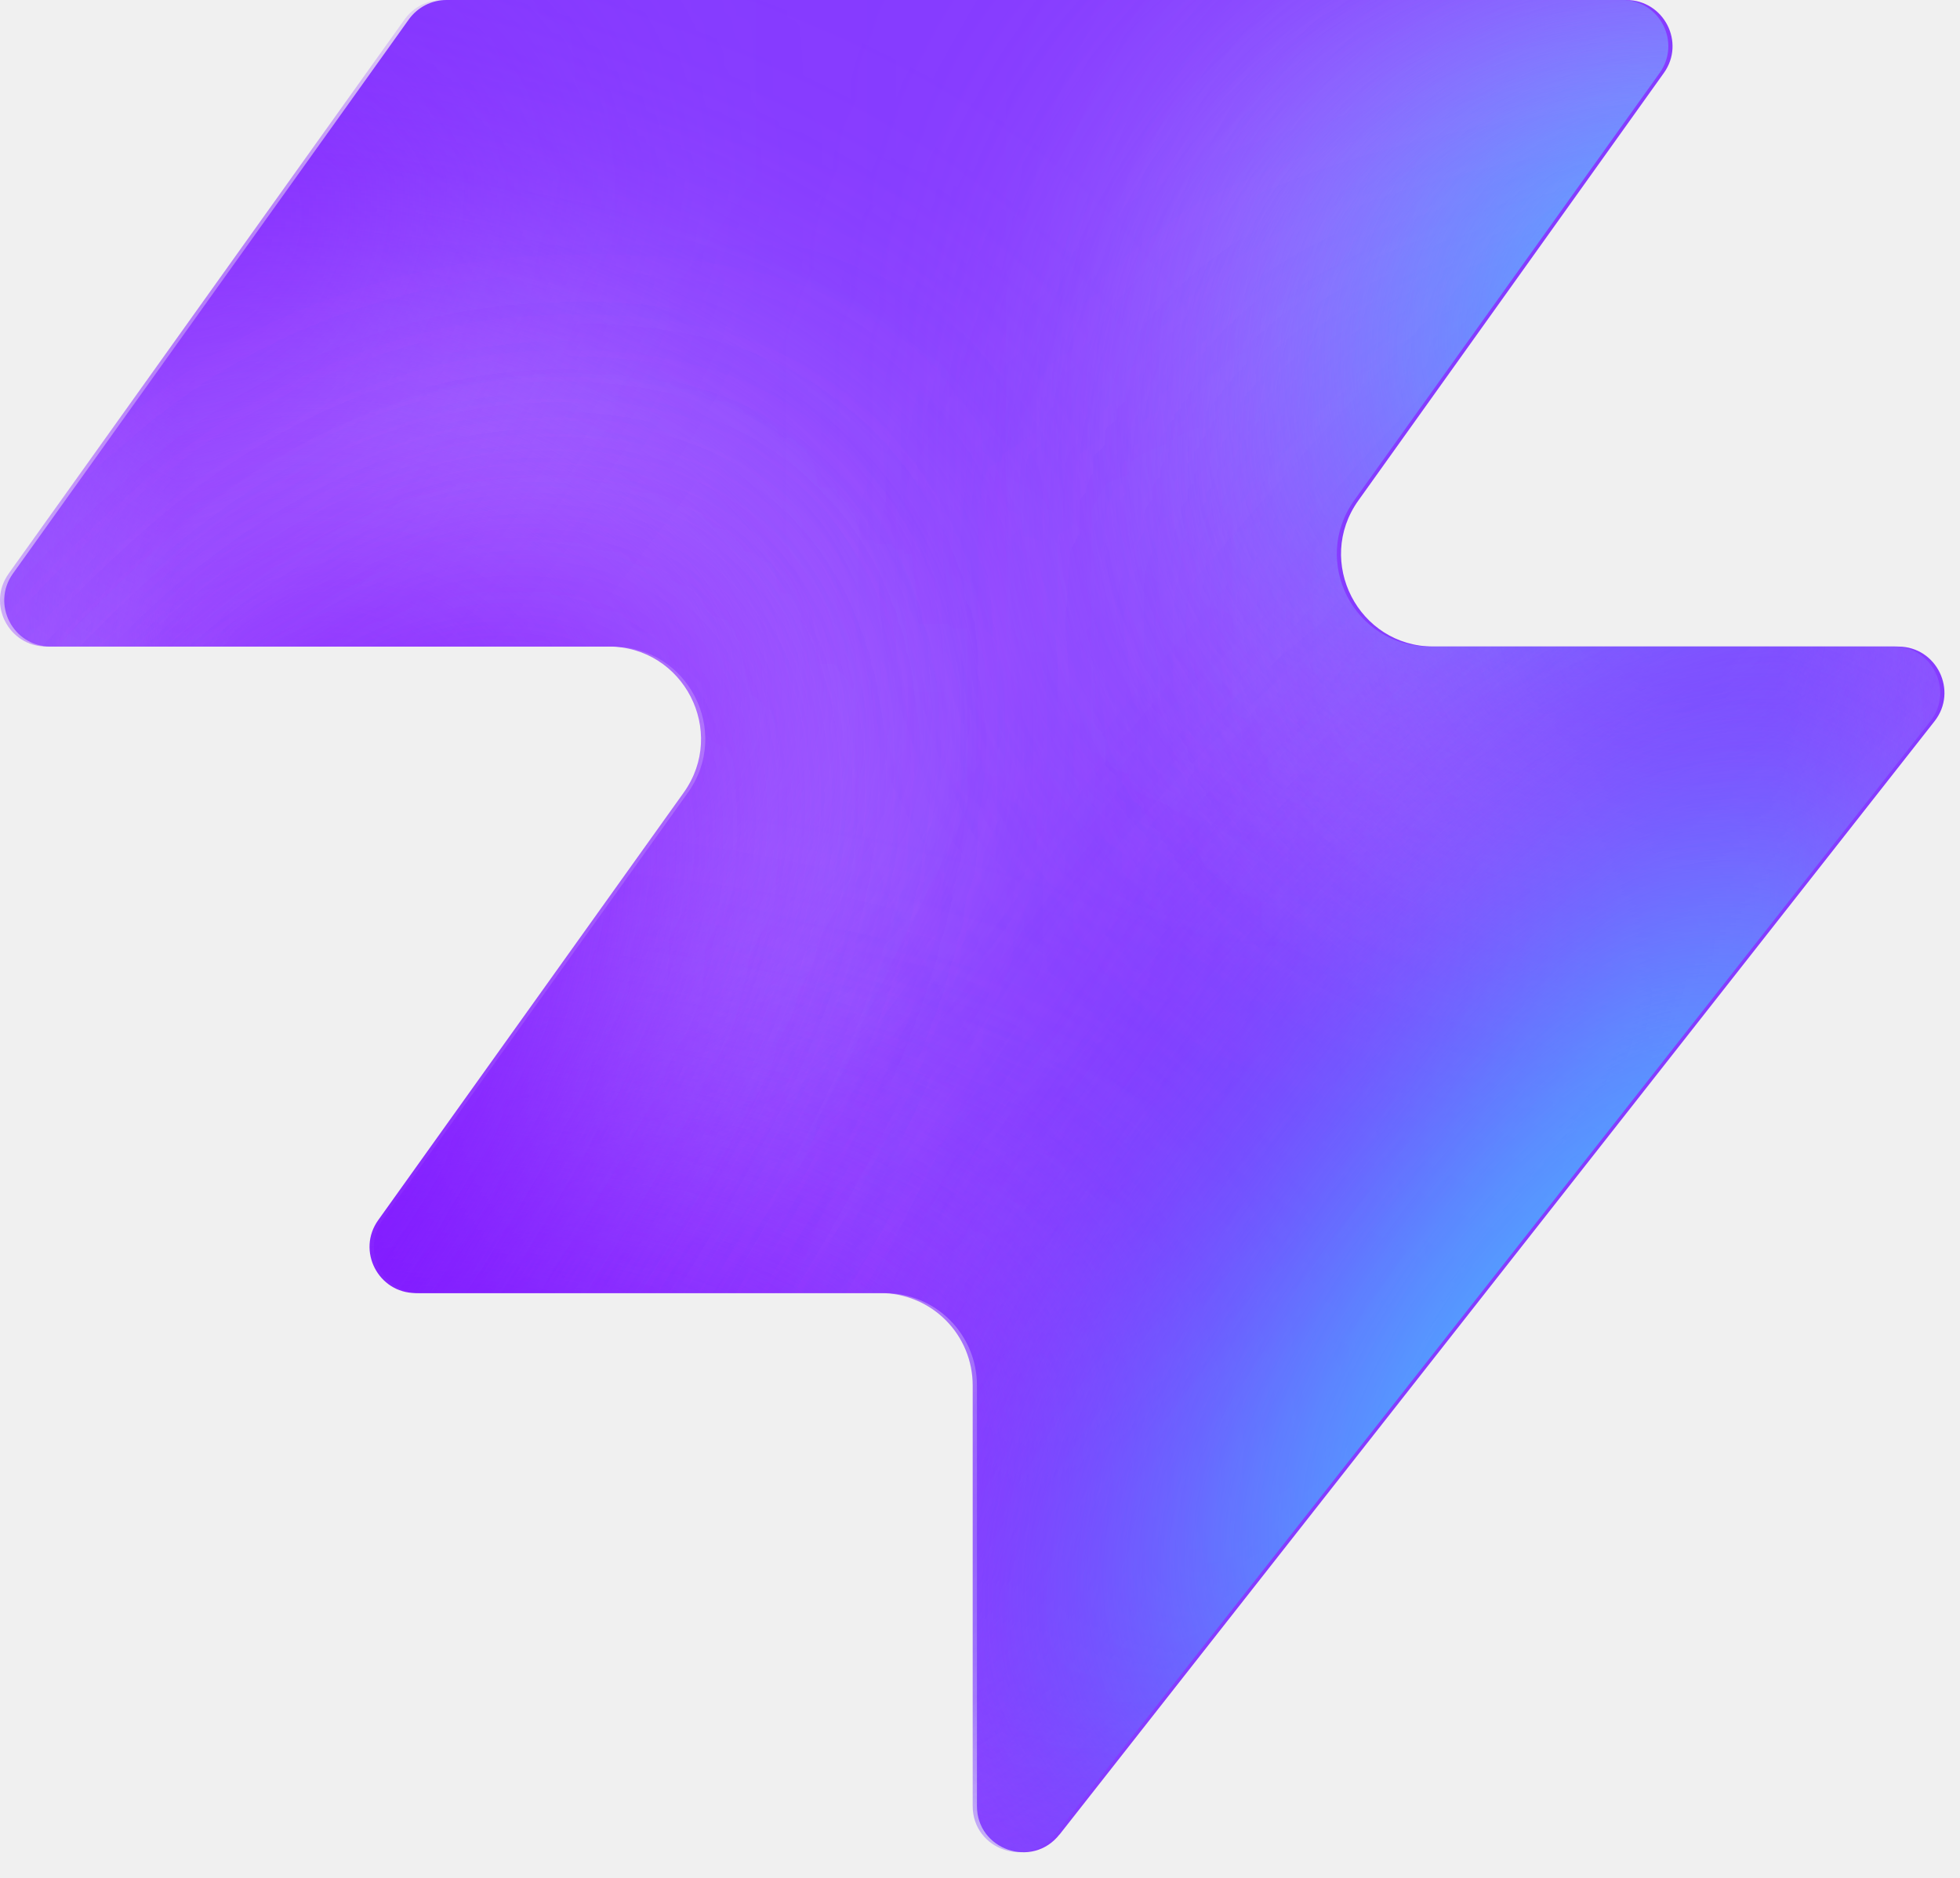
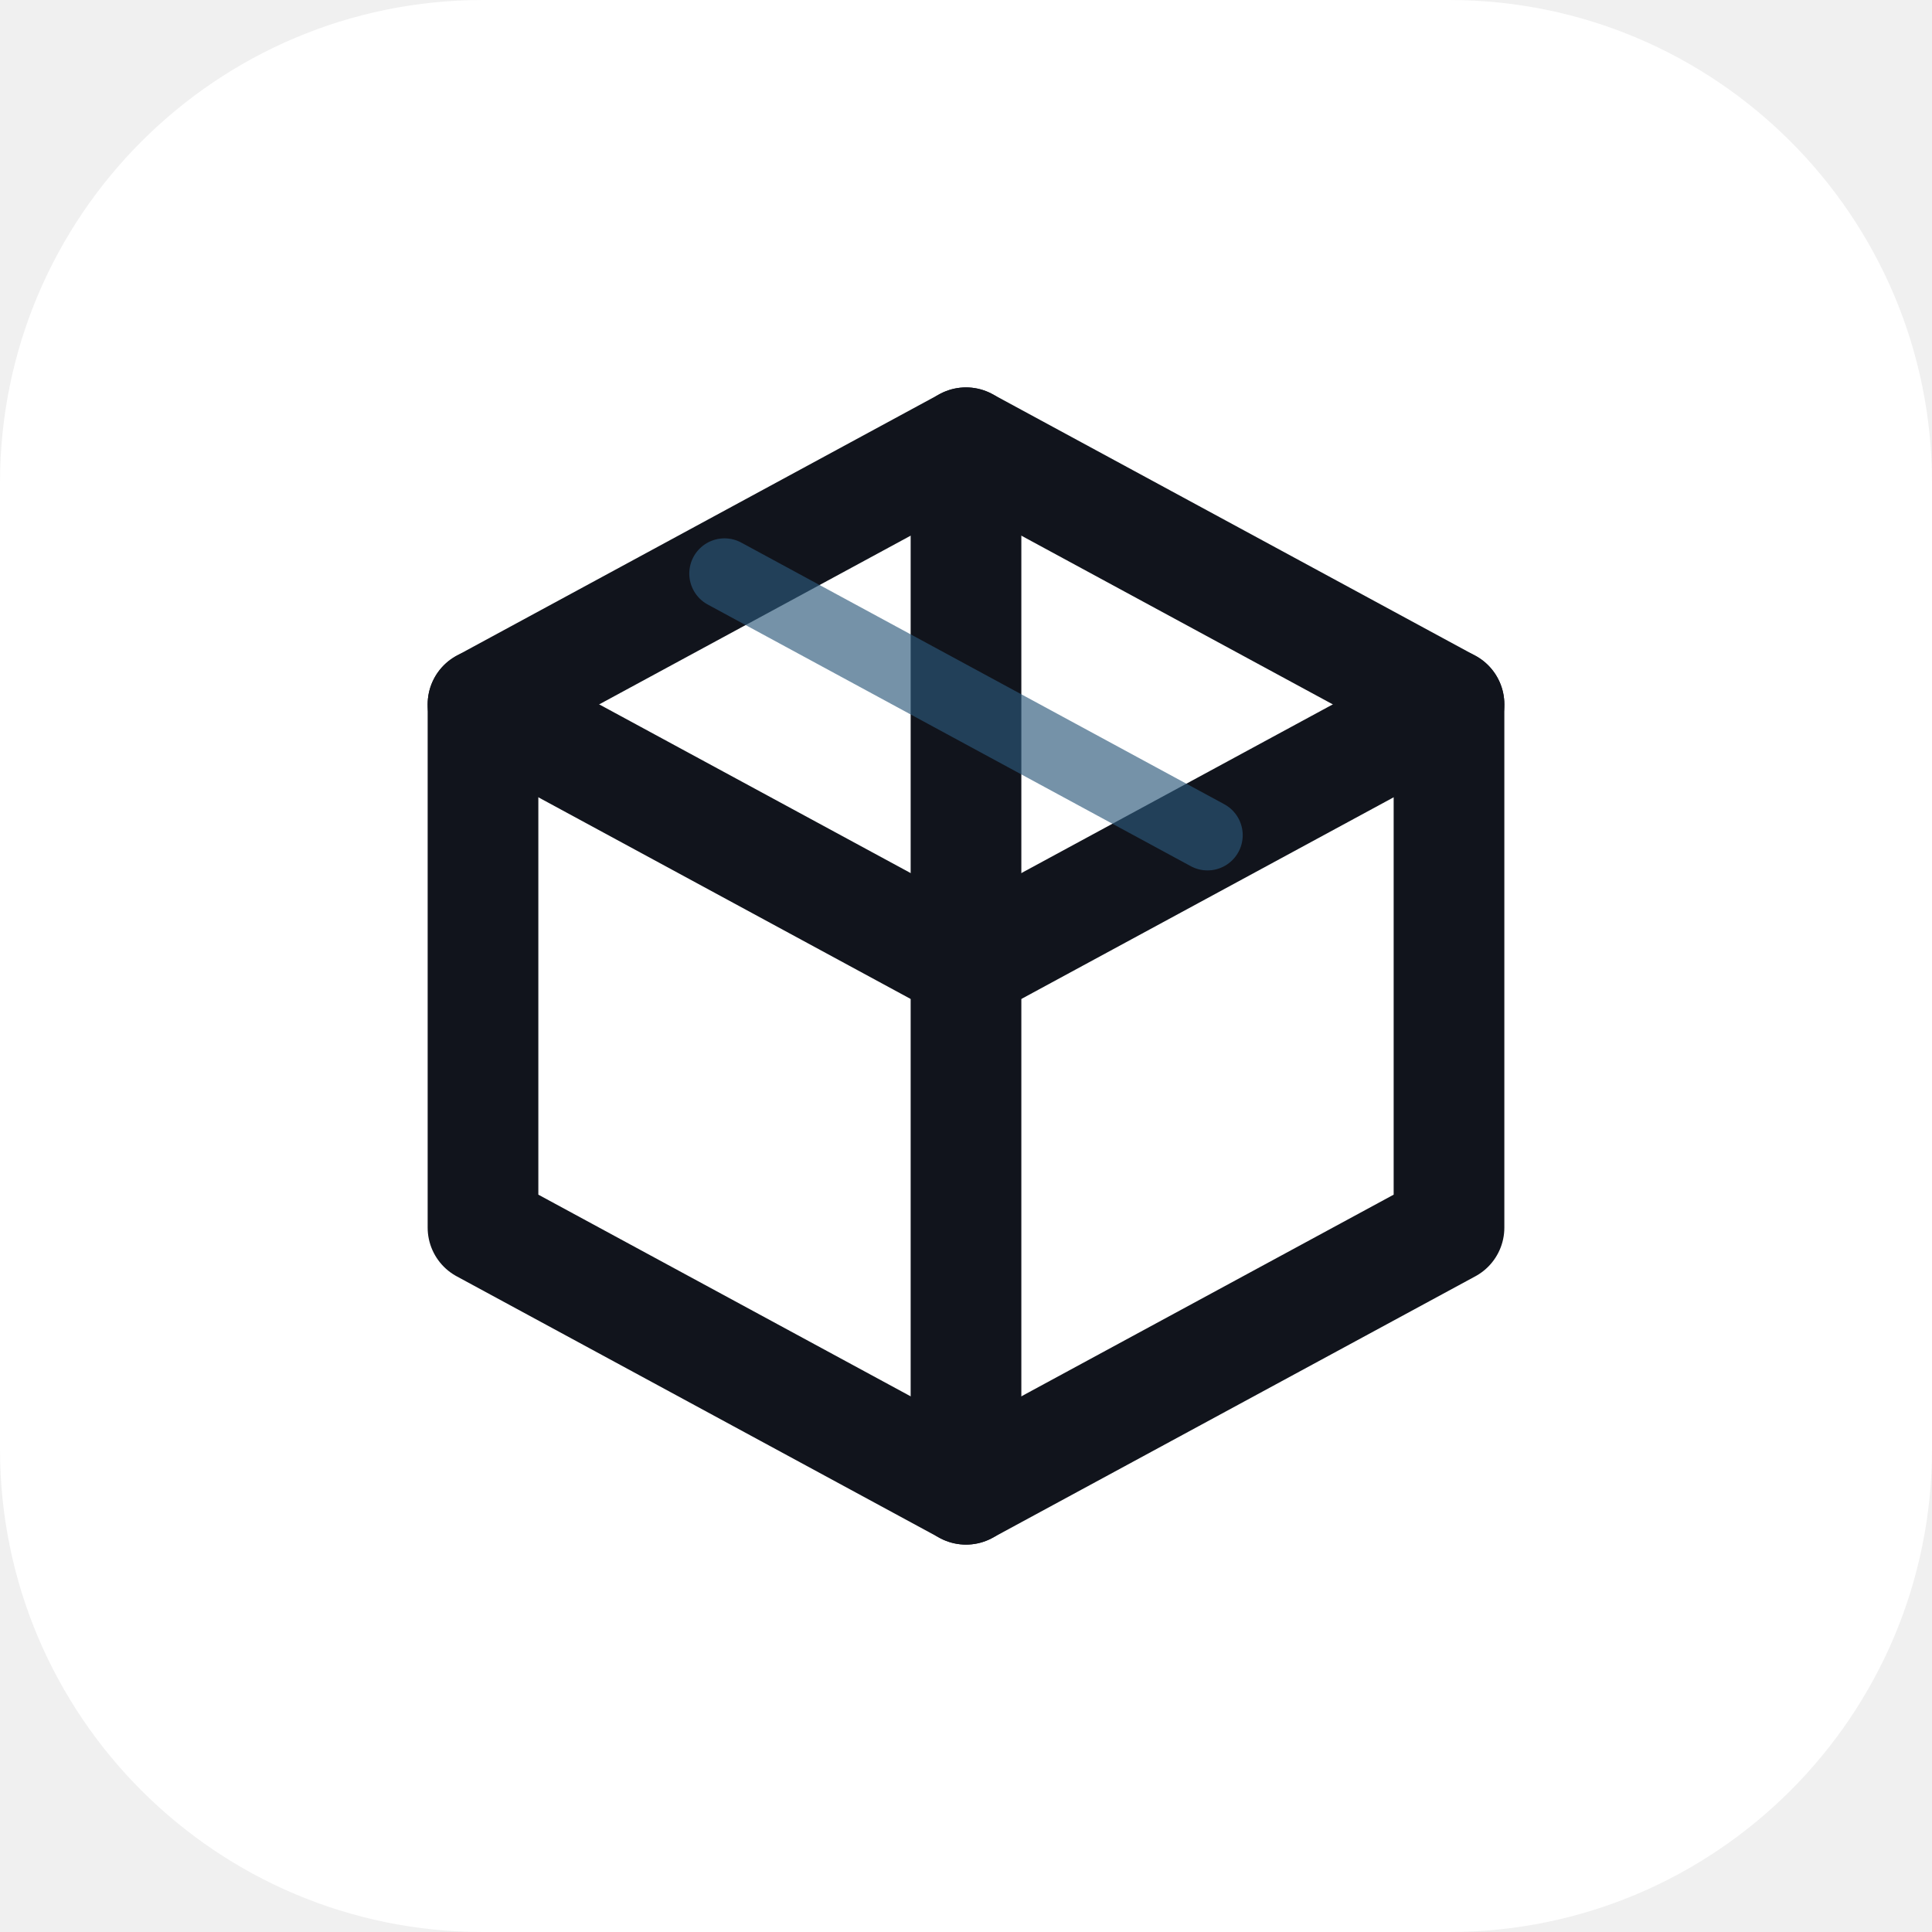
- <svg xmlns="http://www.w3.org/2000/svg" width="48" height="46" fill="none" viewBox="0 0 48 46">
-   <path fill="#863bff" d="M25.946 44.938c-.664.845-2.021.375-2.021-.698V33.937a2.26 2.26 0 0 0-2.262-2.262H10.287c-.92 0-1.456-1.04-.92-1.788l7.48-10.471c1.07-1.497 0-3.578-1.842-3.578H1.237c-.92 0-1.456-1.04-.92-1.788L10.013.474c.214-.297.556-.474.92-.474h28.894c.92 0 1.456 1.04.92 1.788l-7.48 10.471c-1.07 1.498 0 3.579 1.842 3.579h11.377c.943 0 1.473 1.088.89 1.83L25.947 44.94z" style="fill:#863bff;fill:color(display-p3 .525 .23 1);fill-opacity:1" />
-   <mask id="a" width="48" height="46" x="0" y="0" maskUnits="userSpaceOnUse" style="mask-type:alpha">
-     <path fill="#000" d="M25.842 44.938c-.664.844-2.021.375-2.021-.698V33.937a2.26 2.26 0 0 0-2.262-2.262H10.183c-.92 0-1.456-1.04-.92-1.788l7.48-10.471c1.07-1.498 0-3.579-1.842-3.579H1.133c-.92 0-1.456-1.04-.92-1.787L9.91.473c.214-.297.556-.474.92-.474h28.894c.92 0 1.456 1.04.92 1.788l-7.48 10.471c-1.07 1.498 0 3.578 1.842 3.578h11.377c.943 0 1.473 1.088.89 1.832L25.843 44.94z" style="fill:#000;fill-opacity:1" />
-   </mask>
-   <g mask="url(#a)">
-     <g filter="url(#b)">
-       <ellipse cx="5.508" cy="14.704" fill="#ede6ff" rx="5.508" ry="14.704" style="fill:#ede6ff;fill:color(display-p3 .927 .903 1);fill-opacity:1" transform="matrix(.00324 1 1 -.00324 -4.47 31.516)" />
-     </g>
-     <g filter="url(#c)">
-       <ellipse cx="10.399" cy="29.851" fill="#ede6ff" rx="10.399" ry="29.851" style="fill:#ede6ff;fill:color(display-p3 .927 .903 1);fill-opacity:1" transform="matrix(.00324 1 1 -.00324 -39.328 7.883)" />
-     </g>
-     <g filter="url(#d)">
-       <ellipse cx="5.508" cy="30.487" fill="#7e14ff" rx="5.508" ry="30.487" style="fill:#7e14ff;fill:color(display-p3 .492 .077 1);fill-opacity:1" transform="rotate(89.814 -25.913 -14.639)scale(1 -1)" />
-     </g>
-     <g filter="url(#e)">
-       <ellipse cx="5.508" cy="30.599" fill="#7e14ff" rx="5.508" ry="30.599" style="fill:#7e14ff;fill:color(display-p3 .492 .077 1);fill-opacity:1" transform="rotate(89.814 -32.644 -3.334)scale(1 -1)" />
-     </g>
-     <g filter="url(#f)">
-       <ellipse cx="5.508" cy="30.599" fill="#7e14ff" rx="5.508" ry="30.599" style="fill:#7e14ff;fill:color(display-p3 .492 .077 1);fill-opacity:1" transform="matrix(.00324 1 1 -.00324 -34.34 30.47)" />
-     </g>
-     <g filter="url(#g)">
-       <ellipse cx="14.072" cy="22.078" fill="#ede6ff" rx="14.072" ry="22.078" style="fill:#ede6ff;fill:color(display-p3 .927 .903 1);fill-opacity:1" transform="rotate(93.35 24.506 48.493)scale(-1 1)" />
-     </g>
-     <g filter="url(#h)">
-       <ellipse cx="3.47" cy="21.501" fill="#7e14ff" rx="3.47" ry="21.501" style="fill:#7e14ff;fill:color(display-p3 .492 .077 1);fill-opacity:1" transform="rotate(89.009 28.708 47.59)scale(-1 1)" />
-     </g>
-     <g filter="url(#i)">
-       <ellipse cx="3.47" cy="21.501" fill="#7e14ff" rx="3.47" ry="21.501" style="fill:#7e14ff;fill:color(display-p3 .492 .077 1);fill-opacity:1" transform="rotate(89.009 28.708 47.59)scale(-1 1)" />
-     </g>
-     <g filter="url(#j)">
-       <ellipse cx=".387" cy="8.972" fill="#7e14ff" rx="4.407" ry="29.108" style="fill:#7e14ff;fill:color(display-p3 .492 .077 1);fill-opacity:1" transform="rotate(39.51 .387 8.972)" />
-     </g>
-     <g filter="url(#k)">
-       <ellipse cx="47.523" cy="-6.092" fill="#7e14ff" rx="4.407" ry="29.108" style="fill:#7e14ff;fill:color(display-p3 .492 .077 1);fill-opacity:1" transform="rotate(37.892 47.523 -6.092)" />
-     </g>
-     <g filter="url(#l)">
-       <ellipse cx="41.412" cy="6.333" fill="#47bfff" rx="5.971" ry="9.665" style="fill:#47bfff;fill:color(display-p3 .28 .748 1);fill-opacity:1" transform="rotate(37.892 41.412 6.333)" />
-     </g>
-     <g filter="url(#m)">
-       <ellipse cx="-1.879" cy="38.332" fill="#7e14ff" rx="4.407" ry="29.108" style="fill:#7e14ff;fill:color(display-p3 .492 .077 1);fill-opacity:1" transform="rotate(37.892 -1.88 38.332)" />
-     </g>
-     <g filter="url(#n)">
-       <ellipse cx="-1.879" cy="38.332" fill="#7e14ff" rx="4.407" ry="29.108" style="fill:#7e14ff;fill:color(display-p3 .492 .077 1);fill-opacity:1" transform="rotate(37.892 -1.88 38.332)" />
-     </g>
-     <g filter="url(#o)">
-       <ellipse cx="35.651" cy="29.907" fill="#7e14ff" rx="4.407" ry="29.108" style="fill:#7e14ff;fill:color(display-p3 .492 .077 1);fill-opacity:1" transform="rotate(37.892 35.651 29.907)" />
-     </g>
-     <g filter="url(#p)">
-       <ellipse cx="38.418" cy="32.4" fill="#47bfff" rx="5.971" ry="15.297" style="fill:#47bfff;fill:color(display-p3 .28 .748 1);fill-opacity:1" transform="rotate(37.892 38.418 32.4)" />
-     </g>
-   </g>
-   <defs>
-     <filter id="b" width="60.045" height="41.654" x="-19.77" y="16.149" color-interpolation-filters="sRGB" filterUnits="userSpaceOnUse">
-       <feFlood flood-opacity="0" result="BackgroundImageFix" />
-       <feBlend in="SourceGraphic" in2="BackgroundImageFix" result="shape" />
-       <feGaussianBlur result="effect1_foregroundBlur_2002_17158" stdDeviation="7.659" />
-     </filter>
-     <filter id="c" width="90.34" height="51.437" x="-54.613" y="-7.533" color-interpolation-filters="sRGB" filterUnits="userSpaceOnUse">
-       <feFlood flood-opacity="0" result="BackgroundImageFix" />
-       <feBlend in="SourceGraphic" in2="BackgroundImageFix" result="shape" />
-       <feGaussianBlur result="effect1_foregroundBlur_2002_17158" stdDeviation="7.659" />
-     </filter>
-     <filter id="d" width="79.355" height="29.4" x="-49.64" y="2.03" color-interpolation-filters="sRGB" filterUnits="userSpaceOnUse">
-       <feFlood flood-opacity="0" result="BackgroundImageFix" />
-       <feBlend in="SourceGraphic" in2="BackgroundImageFix" result="shape" />
-       <feGaussianBlur result="effect1_foregroundBlur_2002_17158" stdDeviation="4.596" />
-     </filter>
-     <filter id="e" width="79.579" height="29.4" x="-45.045" y="20.029" color-interpolation-filters="sRGB" filterUnits="userSpaceOnUse">
-       <feFlood flood-opacity="0" result="BackgroundImageFix" />
-       <feBlend in="SourceGraphic" in2="BackgroundImageFix" result="shape" />
-       <feGaussianBlur result="effect1_foregroundBlur_2002_17158" stdDeviation="4.596" />
-     </filter>
-     <filter id="f" width="79.579" height="29.4" x="-43.513" y="21.178" color-interpolation-filters="sRGB" filterUnits="userSpaceOnUse">
-       <feFlood flood-opacity="0" result="BackgroundImageFix" />
-       <feBlend in="SourceGraphic" in2="BackgroundImageFix" result="shape" />
-       <feGaussianBlur result="effect1_foregroundBlur_2002_17158" stdDeviation="4.596" />
-     </filter>
-     <filter id="g" width="74.749" height="58.852" x="15.756" y="-17.901" color-interpolation-filters="sRGB" filterUnits="userSpaceOnUse">
-       <feFlood flood-opacity="0" result="BackgroundImageFix" />
-       <feBlend in="SourceGraphic" in2="BackgroundImageFix" result="shape" />
-       <feGaussianBlur result="effect1_foregroundBlur_2002_17158" stdDeviation="7.659" />
-     </filter>
-     <filter id="h" width="61.377" height="25.362" x="23.548" y="2.284" color-interpolation-filters="sRGB" filterUnits="userSpaceOnUse">
-       <feFlood flood-opacity="0" result="BackgroundImageFix" />
-       <feBlend in="SourceGraphic" in2="BackgroundImageFix" result="shape" />
-       <feGaussianBlur result="effect1_foregroundBlur_2002_17158" stdDeviation="4.596" />
-     </filter>
-     <filter id="i" width="61.377" height="25.362" x="23.548" y="2.284" color-interpolation-filters="sRGB" filterUnits="userSpaceOnUse">
-       <feFlood flood-opacity="0" result="BackgroundImageFix" />
-       <feBlend in="SourceGraphic" in2="BackgroundImageFix" result="shape" />
-       <feGaussianBlur result="effect1_foregroundBlur_2002_17158" stdDeviation="4.596" />
-     </filter>
-     <filter id="j" width="56.045" height="63.649" x="-27.636" y="-22.853" color-interpolation-filters="sRGB" filterUnits="userSpaceOnUse">
-       <feFlood flood-opacity="0" result="BackgroundImageFix" />
-       <feBlend in="SourceGraphic" in2="BackgroundImageFix" result="shape" />
-       <feGaussianBlur result="effect1_foregroundBlur_2002_17158" stdDeviation="4.596" />
-     </filter>
-     <filter id="k" width="54.814" height="64.646" x="20.116" y="-38.415" color-interpolation-filters="sRGB" filterUnits="userSpaceOnUse">
-       <feFlood flood-opacity="0" result="BackgroundImageFix" />
-       <feBlend in="SourceGraphic" in2="BackgroundImageFix" result="shape" />
-       <feGaussianBlur result="effect1_foregroundBlur_2002_17158" stdDeviation="4.596" />
-     </filter>
-     <filter id="l" width="33.541" height="35.313" x="24.641" y="-11.323" color-interpolation-filters="sRGB" filterUnits="userSpaceOnUse">
-       <feFlood flood-opacity="0" result="BackgroundImageFix" />
-       <feBlend in="SourceGraphic" in2="BackgroundImageFix" result="shape" />
-       <feGaussianBlur result="effect1_foregroundBlur_2002_17158" stdDeviation="4.596" />
-     </filter>
-     <filter id="m" width="54.814" height="64.646" x="-29.286" y="6.009" color-interpolation-filters="sRGB" filterUnits="userSpaceOnUse">
-       <feFlood flood-opacity="0" result="BackgroundImageFix" />
-       <feBlend in="SourceGraphic" in2="BackgroundImageFix" result="shape" />
-       <feGaussianBlur result="effect1_foregroundBlur_2002_17158" stdDeviation="4.596" />
-     </filter>
-     <filter id="n" width="54.814" height="64.646" x="-29.286" y="6.009" color-interpolation-filters="sRGB" filterUnits="userSpaceOnUse">
-       <feFlood flood-opacity="0" result="BackgroundImageFix" />
-       <feBlend in="SourceGraphic" in2="BackgroundImageFix" result="shape" />
-       <feGaussianBlur result="effect1_foregroundBlur_2002_17158" stdDeviation="4.596" />
-     </filter>
-     <filter id="o" width="54.814" height="64.646" x="8.244" y="-2.416" color-interpolation-filters="sRGB" filterUnits="userSpaceOnUse">
-       <feFlood flood-opacity="0" result="BackgroundImageFix" />
-       <feBlend in="SourceGraphic" in2="BackgroundImageFix" result="shape" />
-       <feGaussianBlur result="effect1_foregroundBlur_2002_17158" stdDeviation="4.596" />
-     </filter>
-     <filter id="p" width="39.409" height="43.623" x="18.713" y="10.588" color-interpolation-filters="sRGB" filterUnits="userSpaceOnUse">
-       <feFlood flood-opacity="0" result="BackgroundImageFix" />
-       <feBlend in="SourceGraphic" in2="BackgroundImageFix" result="shape" />
-       <feGaussianBlur result="effect1_foregroundBlur_2002_17158" stdDeviation="4.596" />
-     </filter>
-   </defs>
+ <svg xmlns="http://www.w3.org/2000/svg" viewBox="0 0 48 48" width="48" height="48" fill="none">
+   <rect width="48" height="48" rx="12" fill="#FFFFFF" />
+   <path d="M24 11L36 17.5V30.5L24 37L12 30.5V17.5L24 11Z" stroke="#11141C" stroke-width="2.75" stroke-linecap="round" stroke-linejoin="round" />
+   <path d="M24 11V24" stroke="#11141C" stroke-width="2.75" stroke-linecap="round" stroke-linejoin="round" />
+   <path d="M36 17.5L24 24L12 17.5" stroke="#11141C" stroke-width="2.75" stroke-linecap="round" stroke-linejoin="round" />
+   <path d="M24 24V37" stroke="#11141C" stroke-width="2.75" stroke-linecap="round" stroke-linejoin="round" />
+   <path d="M18 14.25L30 20.75" stroke="#2B577A" stroke-width="1.75" stroke-linecap="round" opacity="0.65" />
</svg>
